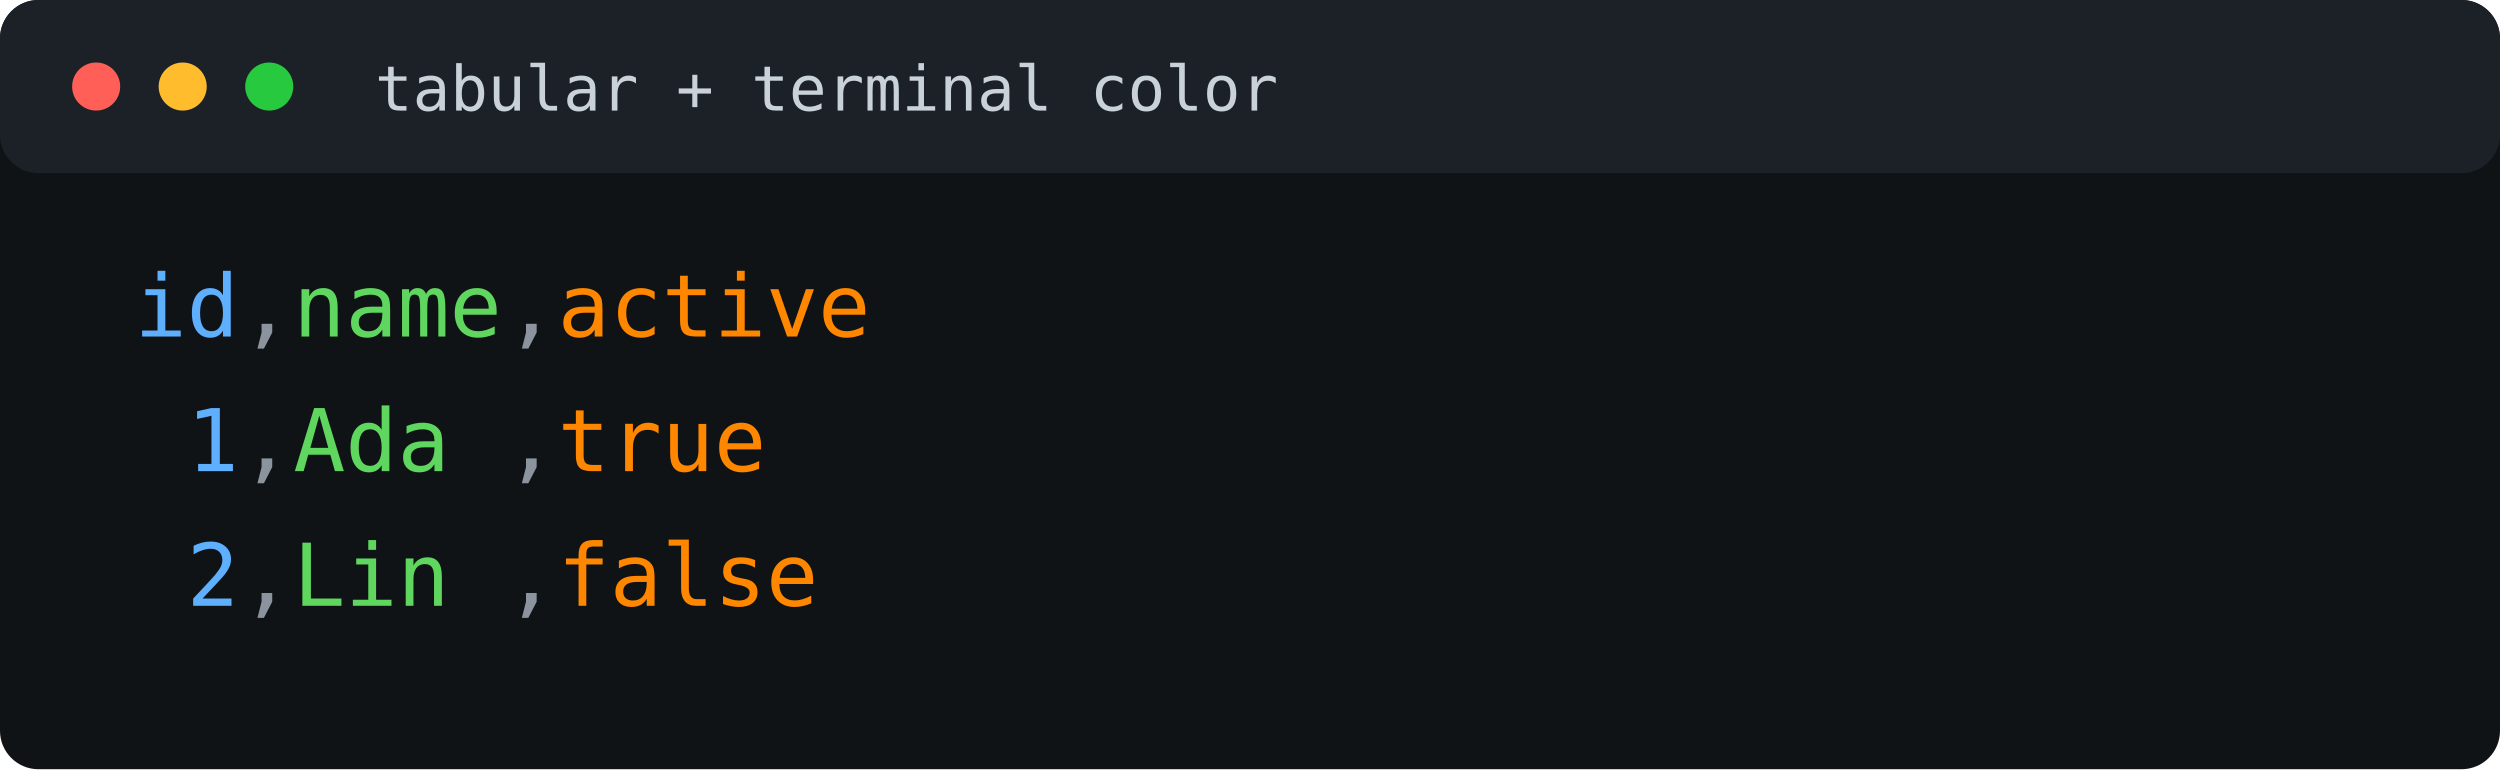
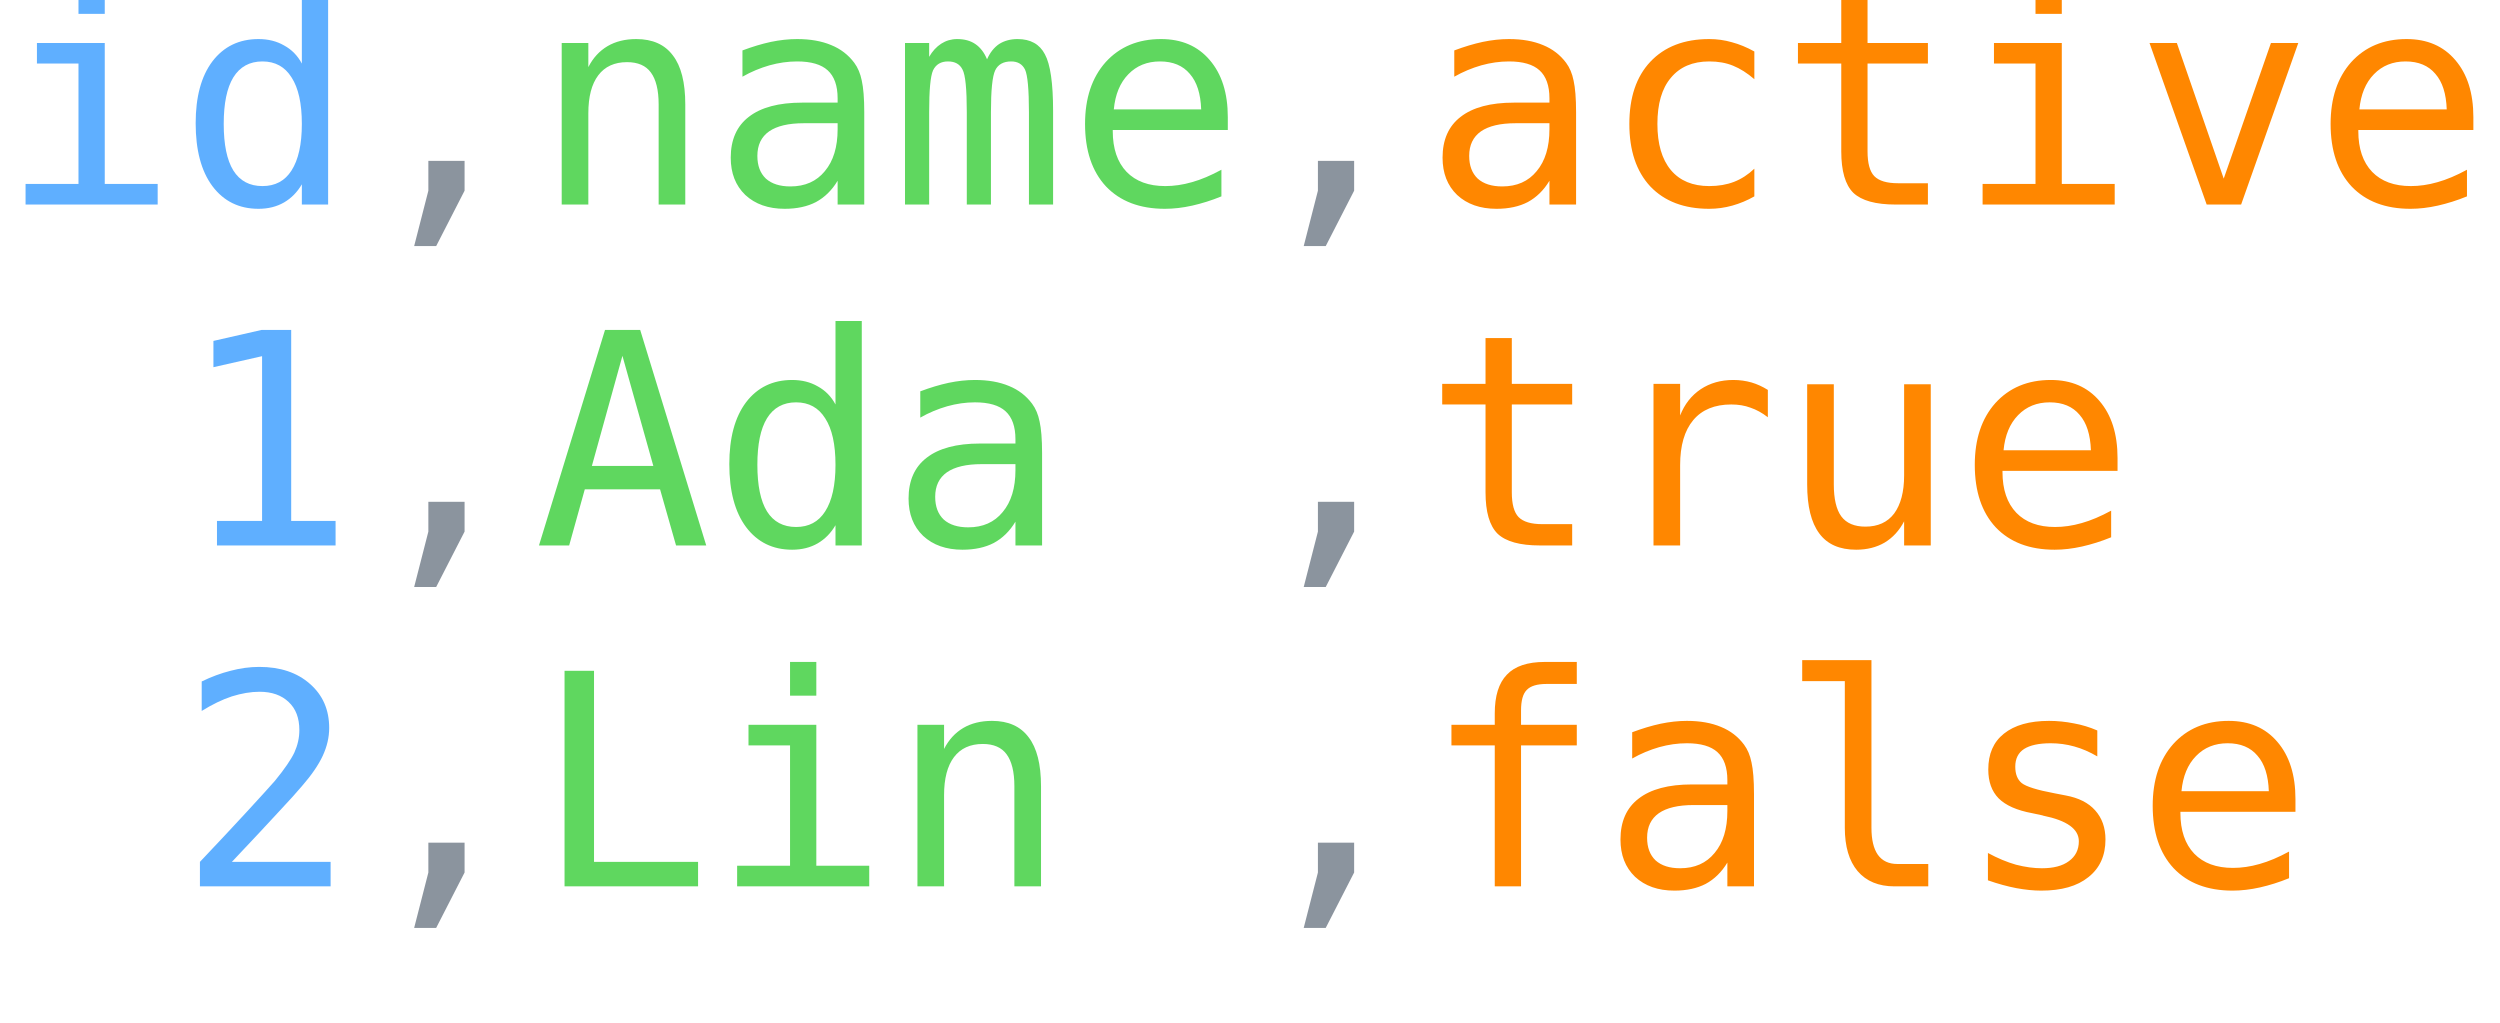
- <svg xmlns="http://www.w3.org/2000/svg" width="520" height="160" viewBox="0 0 520 160" role="img" aria-labelledby="title desc">
-   <rect width="520" height="160" rx="8" fill="#101316" />
-   <rect x="0" y="0" width="520" height="36" rx="8" fill="#1b2127" />
-   <circle cx="20" cy="18" r="5" fill="#ff5f56" />
-   <circle cx="38" cy="18" r="5" fill="#ffbd2e" />
-   <circle cx="56" cy="18" r="5" fill="#27c93f" />
-   <text x="78" y="23" fill="#c9d1d9" font-family="ui-monospace, SFMono-Regular, Menlo, Consolas, monospace" font-size="13">tabular + terminal color</text>
-   <g font-family="ui-monospace, SFMono-Regular, Menlo, Consolas, monospace" font-size="18" xml:space="preserve">
-     <text y="70">
-       <tspan x="28" fill="#5fafff">id</tspan>
-       <tspan x="50" fill="#8b949e">,</tspan>
-       <tspan x="61" fill="#5fd75f">name</tspan>
-       <tspan x="105" fill="#8b949e">,</tspan>
-       <tspan x="116" fill="#ff8700">active</tspan>
-     </text>
-     <text y="98">
-       <tspan x="28" fill="#5fafff"> 1</tspan>
-       <tspan x="50" fill="#8b949e">,</tspan>
-       <tspan x="61" fill="#5fd75f">Ada </tspan>
-       <tspan x="105" fill="#8b949e">,</tspan>
-       <tspan x="116" fill="#ff8700">true  </tspan>
-     </text>
-     <text y="126">
-       <tspan x="28" fill="#5fafff"> 2</tspan>
-       <tspan x="50" fill="#8b949e">,</tspan>
-       <tspan x="61" fill="#5fd75f">Lin </tspan>
-       <tspan x="105" fill="#8b949e">,</tspan>
-       <tspan x="116" fill="#ff8700">false </tspan>
-     </text>
-   </g>
+ <svg xmlns="http://www.w3.org/2000/svg" role="img" aria-labelledby="title desc" width="110" height="45" viewBox="0 0 110 45" xml:space="preserve">
+   <text x="0" y="0" fill="rgb(95, 175, 255)" font-family="ui-monospace, SFMono-Regular, Menlo, Consolas, monospace" font-size="13px" font-style="normal" font-weight="400" letter-spacing="normal" dominant-baseline="text-before-edge" xml:space="preserve">id</text>
+   <text x="15.66" y="0" fill="rgb(139, 148, 158)" font-family="ui-monospace, SFMono-Regular, Menlo, Consolas, monospace" font-size="13px" font-style="normal" font-weight="400" letter-spacing="normal" dominant-baseline="text-before-edge" xml:space="preserve">,</text>
+   <text x="23.48" y="0" fill="rgb(95, 215, 95)" font-family="ui-monospace, SFMono-Regular, Menlo, Consolas, monospace" font-size="13px" font-style="normal" font-weight="400" letter-spacing="normal" dominant-baseline="text-before-edge" xml:space="preserve">name</text>
+   <text x="54.8" y="0" fill="rgb(139, 148, 158)" font-family="ui-monospace, SFMono-Regular, Menlo, Consolas, monospace" font-size="13px" font-style="normal" font-weight="400" letter-spacing="normal" dominant-baseline="text-before-edge" xml:space="preserve">,</text>
+   <text x="62.63" y="0" fill="rgb(255, 135, 0)" font-family="ui-monospace, SFMono-Regular, Menlo, Consolas, monospace" font-size="13px" font-style="normal" font-weight="400" letter-spacing="normal" dominant-baseline="text-before-edge" xml:space="preserve">active</text>
+   <text x="0" y="15" fill="rgb(95, 175, 255)" font-family="ui-monospace, SFMono-Regular, Menlo, Consolas, monospace" font-size="13px" font-style="normal" font-weight="400" letter-spacing="normal" dominant-baseline="text-before-edge" xml:space="preserve"> 1</text>
+   <text x="15.66" y="15" fill="rgb(139, 148, 158)" font-family="ui-monospace, SFMono-Regular, Menlo, Consolas, monospace" font-size="13px" font-style="normal" font-weight="400" letter-spacing="normal" dominant-baseline="text-before-edge" xml:space="preserve">,</text>
+   <text x="23.48" y="15" fill="rgb(95, 215, 95)" font-family="ui-monospace, SFMono-Regular, Menlo, Consolas, monospace" font-size="13px" font-style="normal" font-weight="400" letter-spacing="normal" dominant-baseline="text-before-edge" xml:space="preserve">Ada </text>
+   <text x="54.8" y="15" fill="rgb(139, 148, 158)" font-family="ui-monospace, SFMono-Regular, Menlo, Consolas, monospace" font-size="13px" font-style="normal" font-weight="400" letter-spacing="normal" dominant-baseline="text-before-edge" xml:space="preserve">,</text>
+   <text x="62.63" y="15" fill="rgb(255, 135, 0)" font-family="ui-monospace, SFMono-Regular, Menlo, Consolas, monospace" font-size="13px" font-style="normal" font-weight="400" letter-spacing="normal" dominant-baseline="text-before-edge" xml:space="preserve">true  </text>
+   <text x="0" y="30" fill="rgb(95, 175, 255)" font-family="ui-monospace, SFMono-Regular, Menlo, Consolas, monospace" font-size="13px" font-style="normal" font-weight="400" letter-spacing="normal" dominant-baseline="text-before-edge" xml:space="preserve"> 2</text>
+   <text x="15.66" y="30" fill="rgb(139, 148, 158)" font-family="ui-monospace, SFMono-Regular, Menlo, Consolas, monospace" font-size="13px" font-style="normal" font-weight="400" letter-spacing="normal" dominant-baseline="text-before-edge" xml:space="preserve">,</text>
+   <text x="23.48" y="30" fill="rgb(95, 215, 95)" font-family="ui-monospace, SFMono-Regular, Menlo, Consolas, monospace" font-size="13px" font-style="normal" font-weight="400" letter-spacing="normal" dominant-baseline="text-before-edge" xml:space="preserve">Lin </text>
+   <text x="54.8" y="30" fill="rgb(139, 148, 158)" font-family="ui-monospace, SFMono-Regular, Menlo, Consolas, monospace" font-size="13px" font-style="normal" font-weight="400" letter-spacing="normal" dominant-baseline="text-before-edge" xml:space="preserve">,</text>
+   <text x="62.63" y="30" fill="rgb(255, 135, 0)" font-family="ui-monospace, SFMono-Regular, Menlo, Consolas, monospace" font-size="13px" font-style="normal" font-weight="400" letter-spacing="normal" dominant-baseline="text-before-edge" xml:space="preserve">false </text>
</svg>
